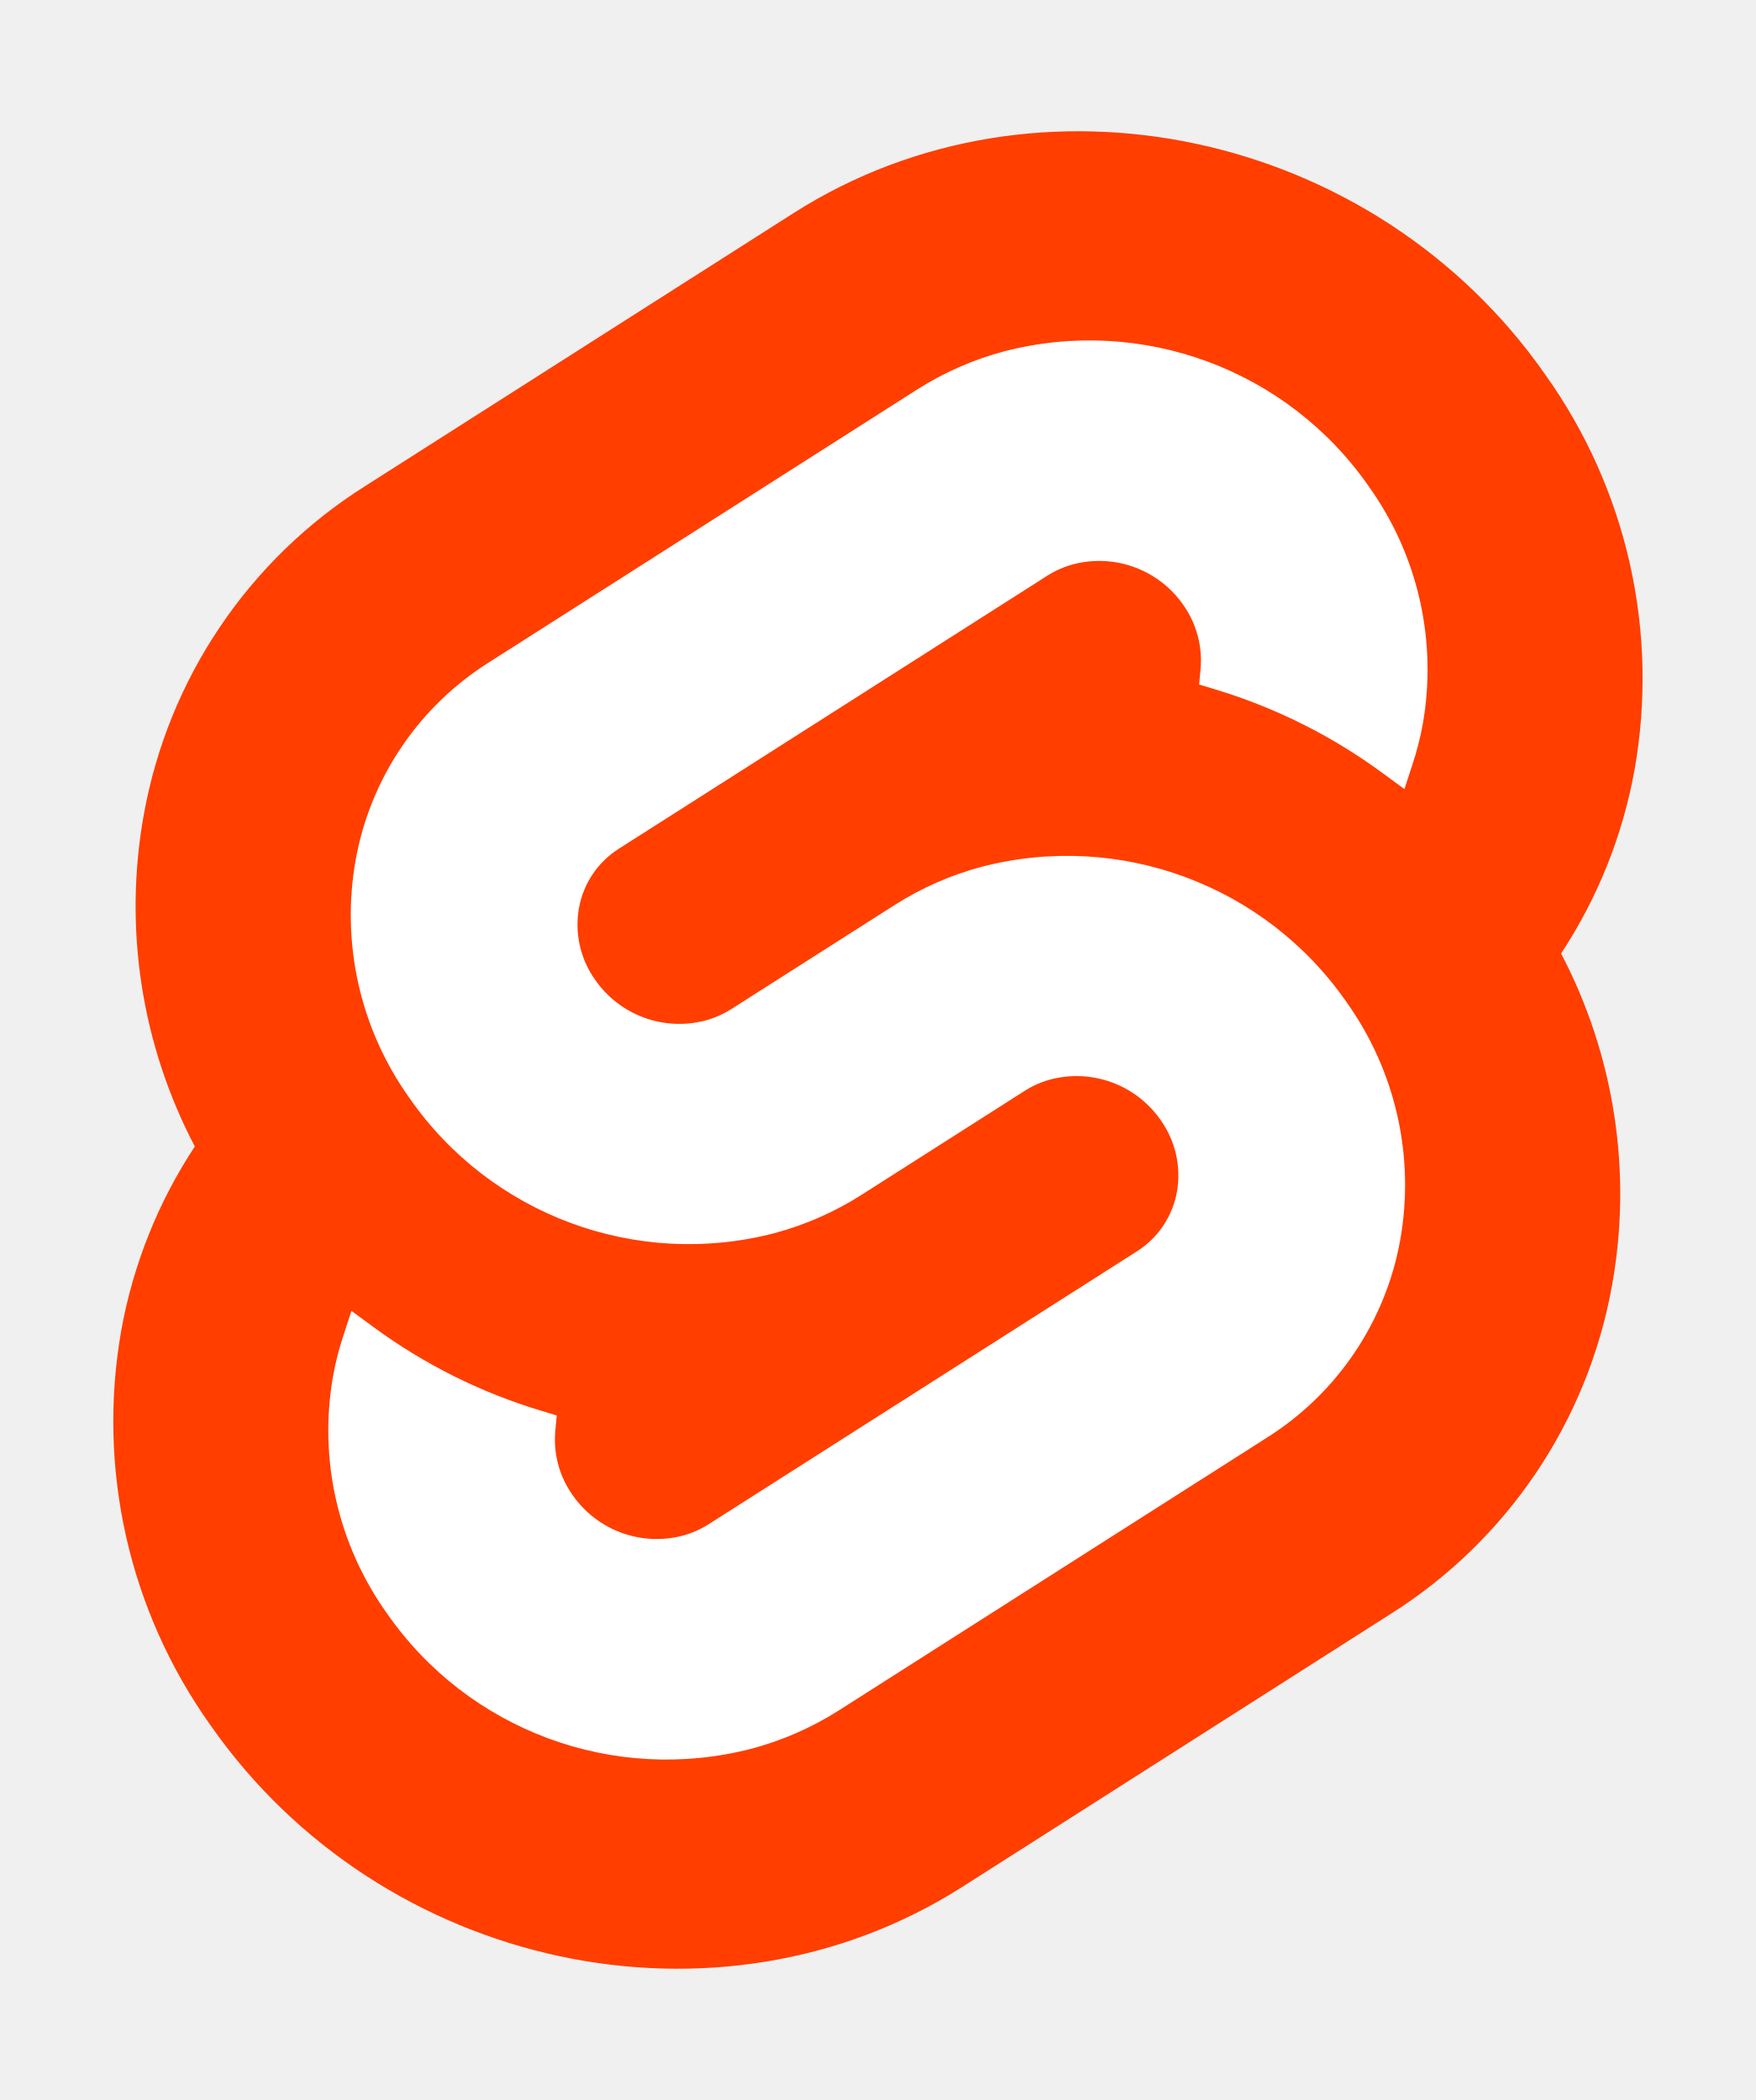
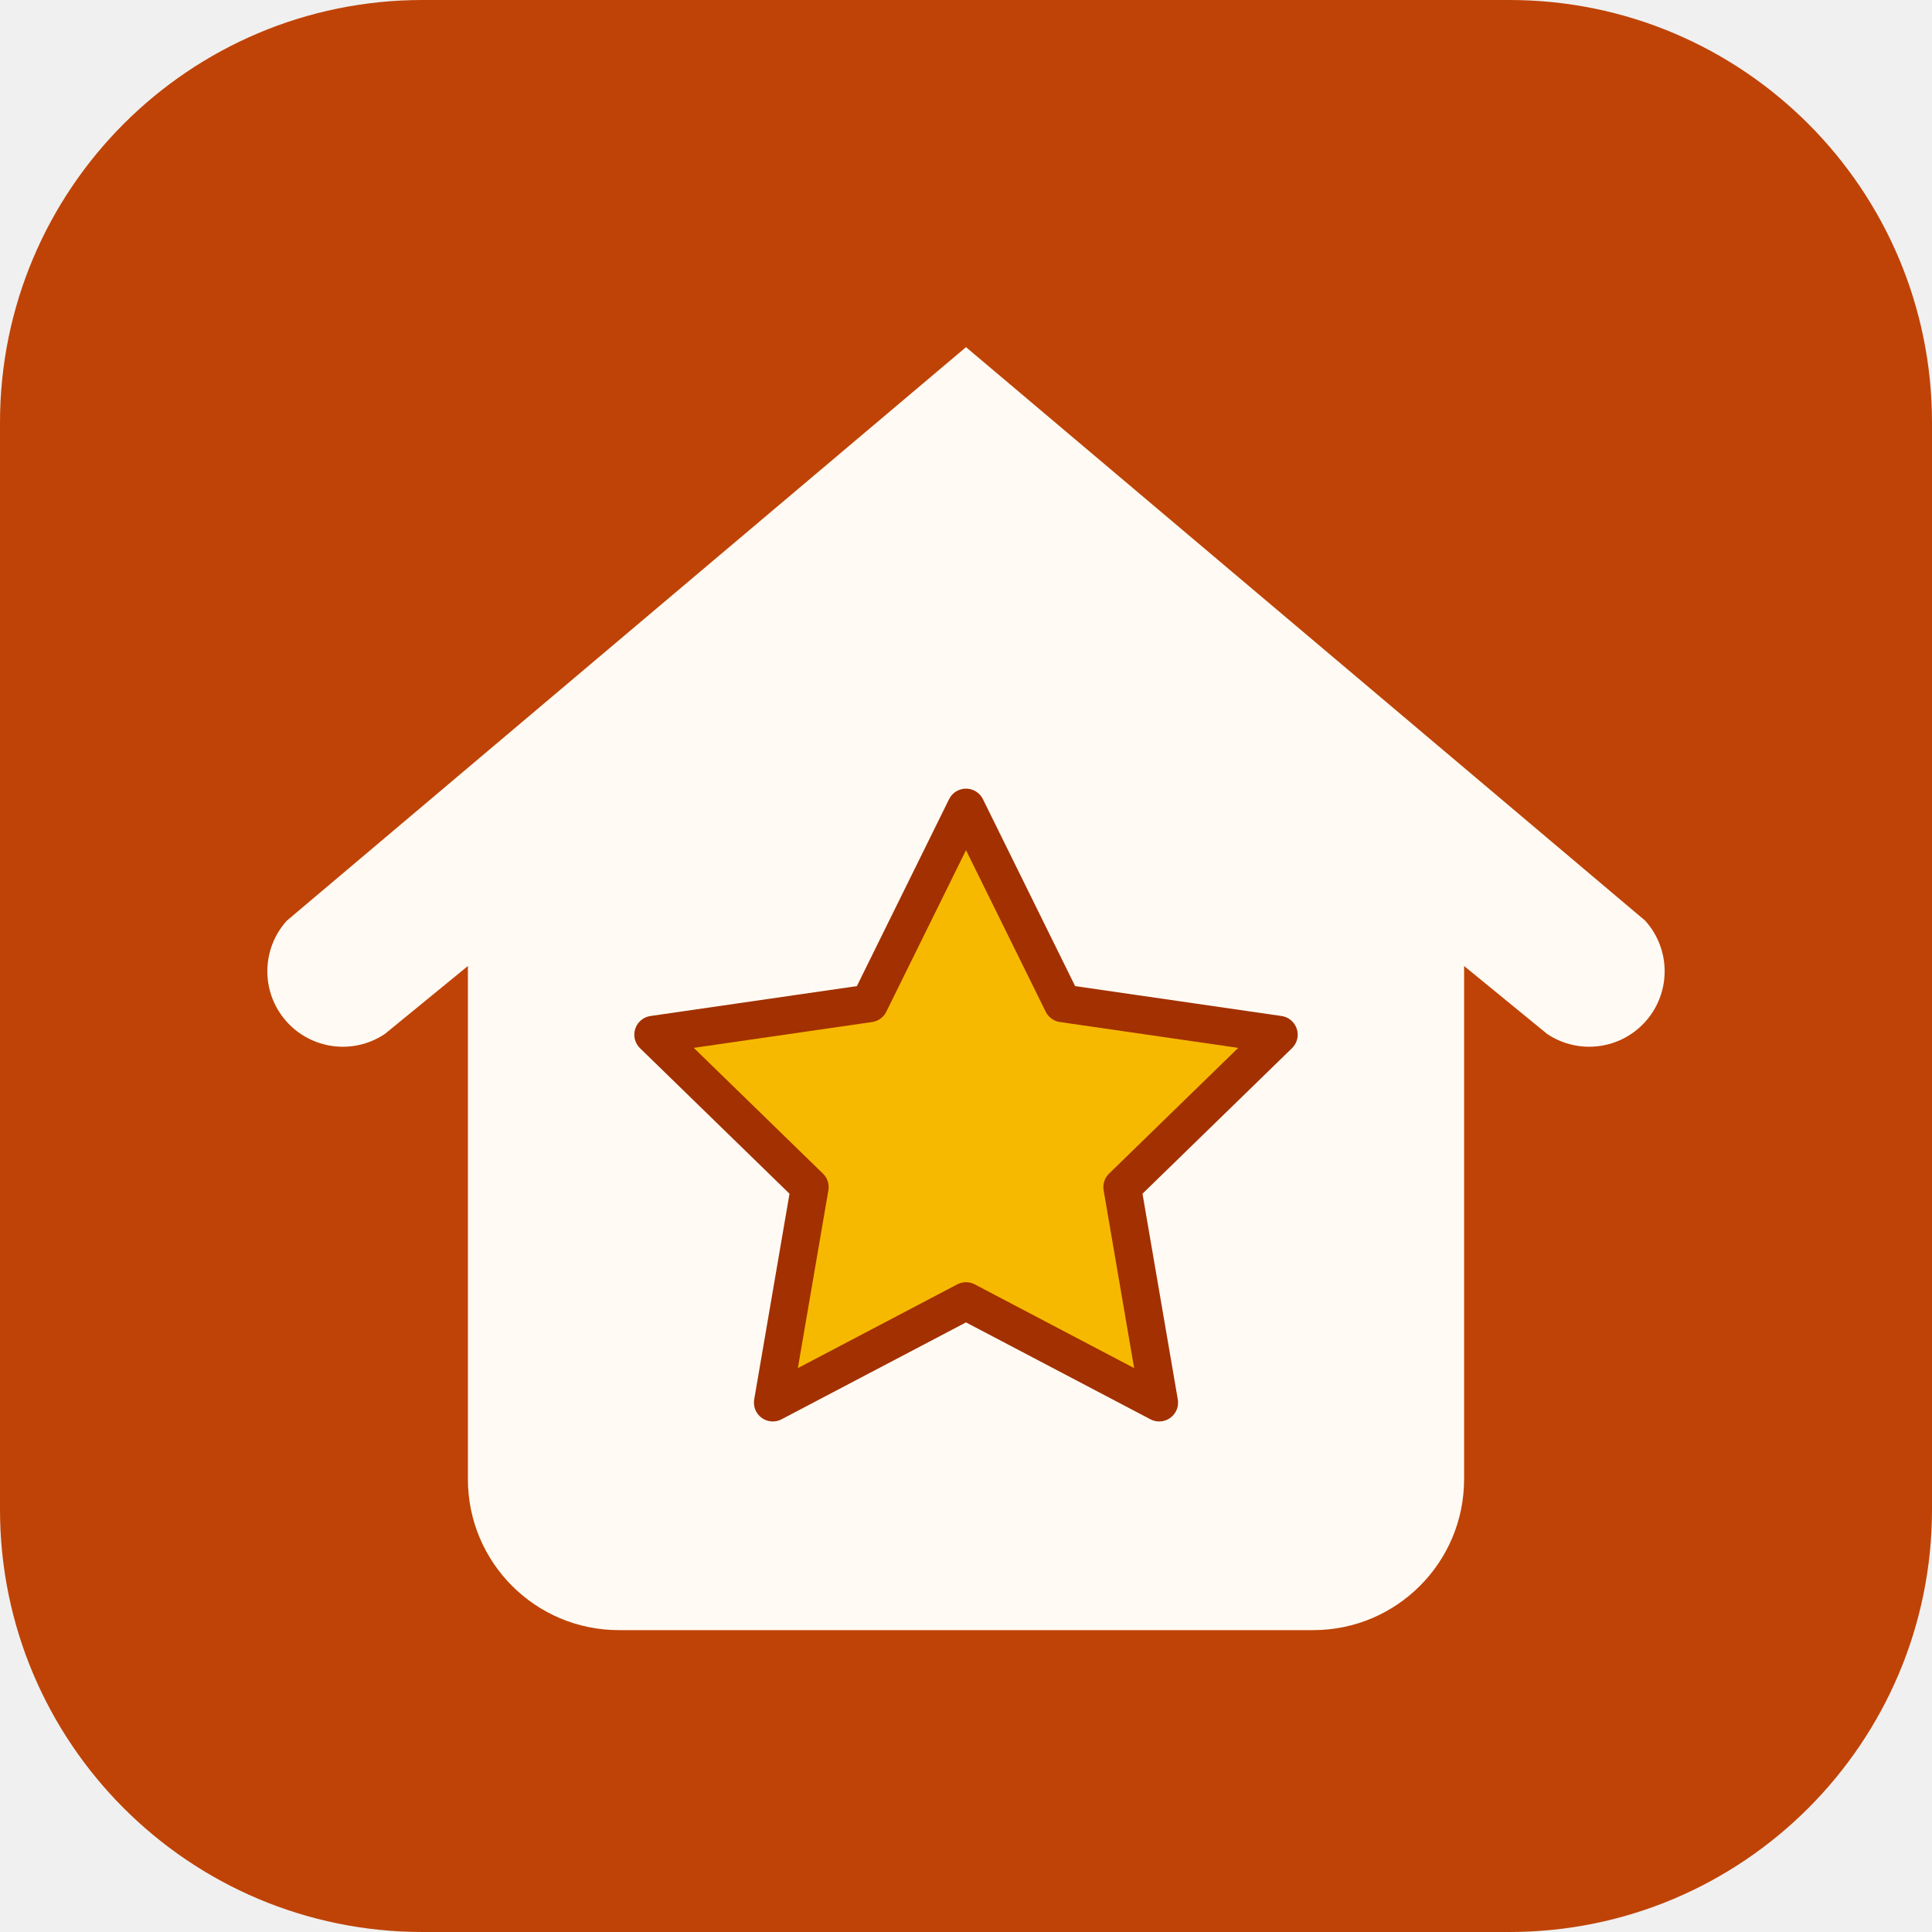
- <svg xmlns="http://www.w3.org/2000/svg" width="107" height="128" viewBox="0 0 107 128">
-   <path d="M94.157 22.819c-10.4-14.885-30.94-19.297-45.792-9.835L22.282 29.608A29.92 29.92 0 0 0 8.764 49.65a31.5 31.5 0 0 0 3.108 20.231 30 30 0 0 0-4.477 11.183 31.9 31.9 0 0 0 5.448 24.116c10.402 14.887 30.942 19.297 45.791 9.835l26.083-16.624A29.92 29.92 0 0 0 98.235 78.35a31.53 31.53 0 0 0-3.105-20.232 30 30 0 0 0 4.474-11.182 31.88 31.88 0 0 0-5.447-24.116" style="fill:#ff3e00" />
-   <path d="M45.817 106.582a20.72 20.72 0 0 1-22.237-8.243 19.17 19.17 0 0 1-3.277-14.503 18 18 0 0 1 .624-2.435l.49-1.498 1.337.981a33.6 33.6 0 0 0 10.203 5.098l.97.294-.09.968a5.85 5.85 0 0 0 1.052 3.878 6.24 6.24 0 0 0 6.695 2.485 5.8 5.8 0 0 0 1.603-.704L69.27 76.28a5.43 5.43 0 0 0 2.45-3.631 5.8 5.8 0 0 0-.987-4.371 6.24 6.24 0 0 0-6.698-2.487 5.7 5.7 0 0 0-1.6.704l-9.953 6.345a19 19 0 0 1-5.296 2.326 20.72 20.72 0 0 1-22.237-8.243 19.17 19.17 0 0 1-3.277-14.502 17.99 17.99 0 0 1 8.13-12.052l26.081-16.623a19 19 0 0 1 5.3-2.329 20.72 20.72 0 0 1 22.237 8.243 19.17 19.17 0 0 1 3.277 14.503 18 18 0 0 1-.624 2.435l-.49 1.498-1.337-.98a33.6 33.6 0 0 0-10.203-5.1l-.97-.294.09-.968a5.86 5.86 0 0 0-1.052-3.878 6.24 6.24 0 0 0-6.696-2.485 5.8 5.8 0 0 0-1.602.704L37.73 51.72a5.42 5.42 0 0 0-2.449 3.63 5.79 5.79 0 0 0 .986 4.372 6.24 6.24 0 0 0 6.698 2.486 5.8 5.8 0 0 0 1.602-.704l9.952-6.342a19 19 0 0 1 5.295-2.328 20.72 20.72 0 0 1 22.237 8.242 19.17 19.17 0 0 1 3.277 14.503 18 18 0 0 1-8.13 12.053l-26.081 16.622a19 19 0 0 1-5.3 2.328" style="fill:#fff" />
+ <svg xmlns="http://www.w3.org/2000/svg" viewBox="0 0 512 512">
+   <rect width="512" height="512" rx="112" fill="#bf4306" />
+   <path d="M256 92 76 244a20 20 0 0 0 26 30l22-18v136a40 40 0 0 0 40 40h184a40 40 0 0 0 40-40V256l22 18a20 20 0 0 0 26-30Z" fill="#fffbf4" />
+   <path d="m256 214 25.6 51.9 57.3 8.3-41.5 40.4 9.8 57.1L256 344.8l-51.2 26.9 9.8-57.1-41.5-40.4 57.3-8.3Z" fill="#f6b900" stroke="#a33000" stroke-width="10" stroke-linejoin="round" />
</svg>
